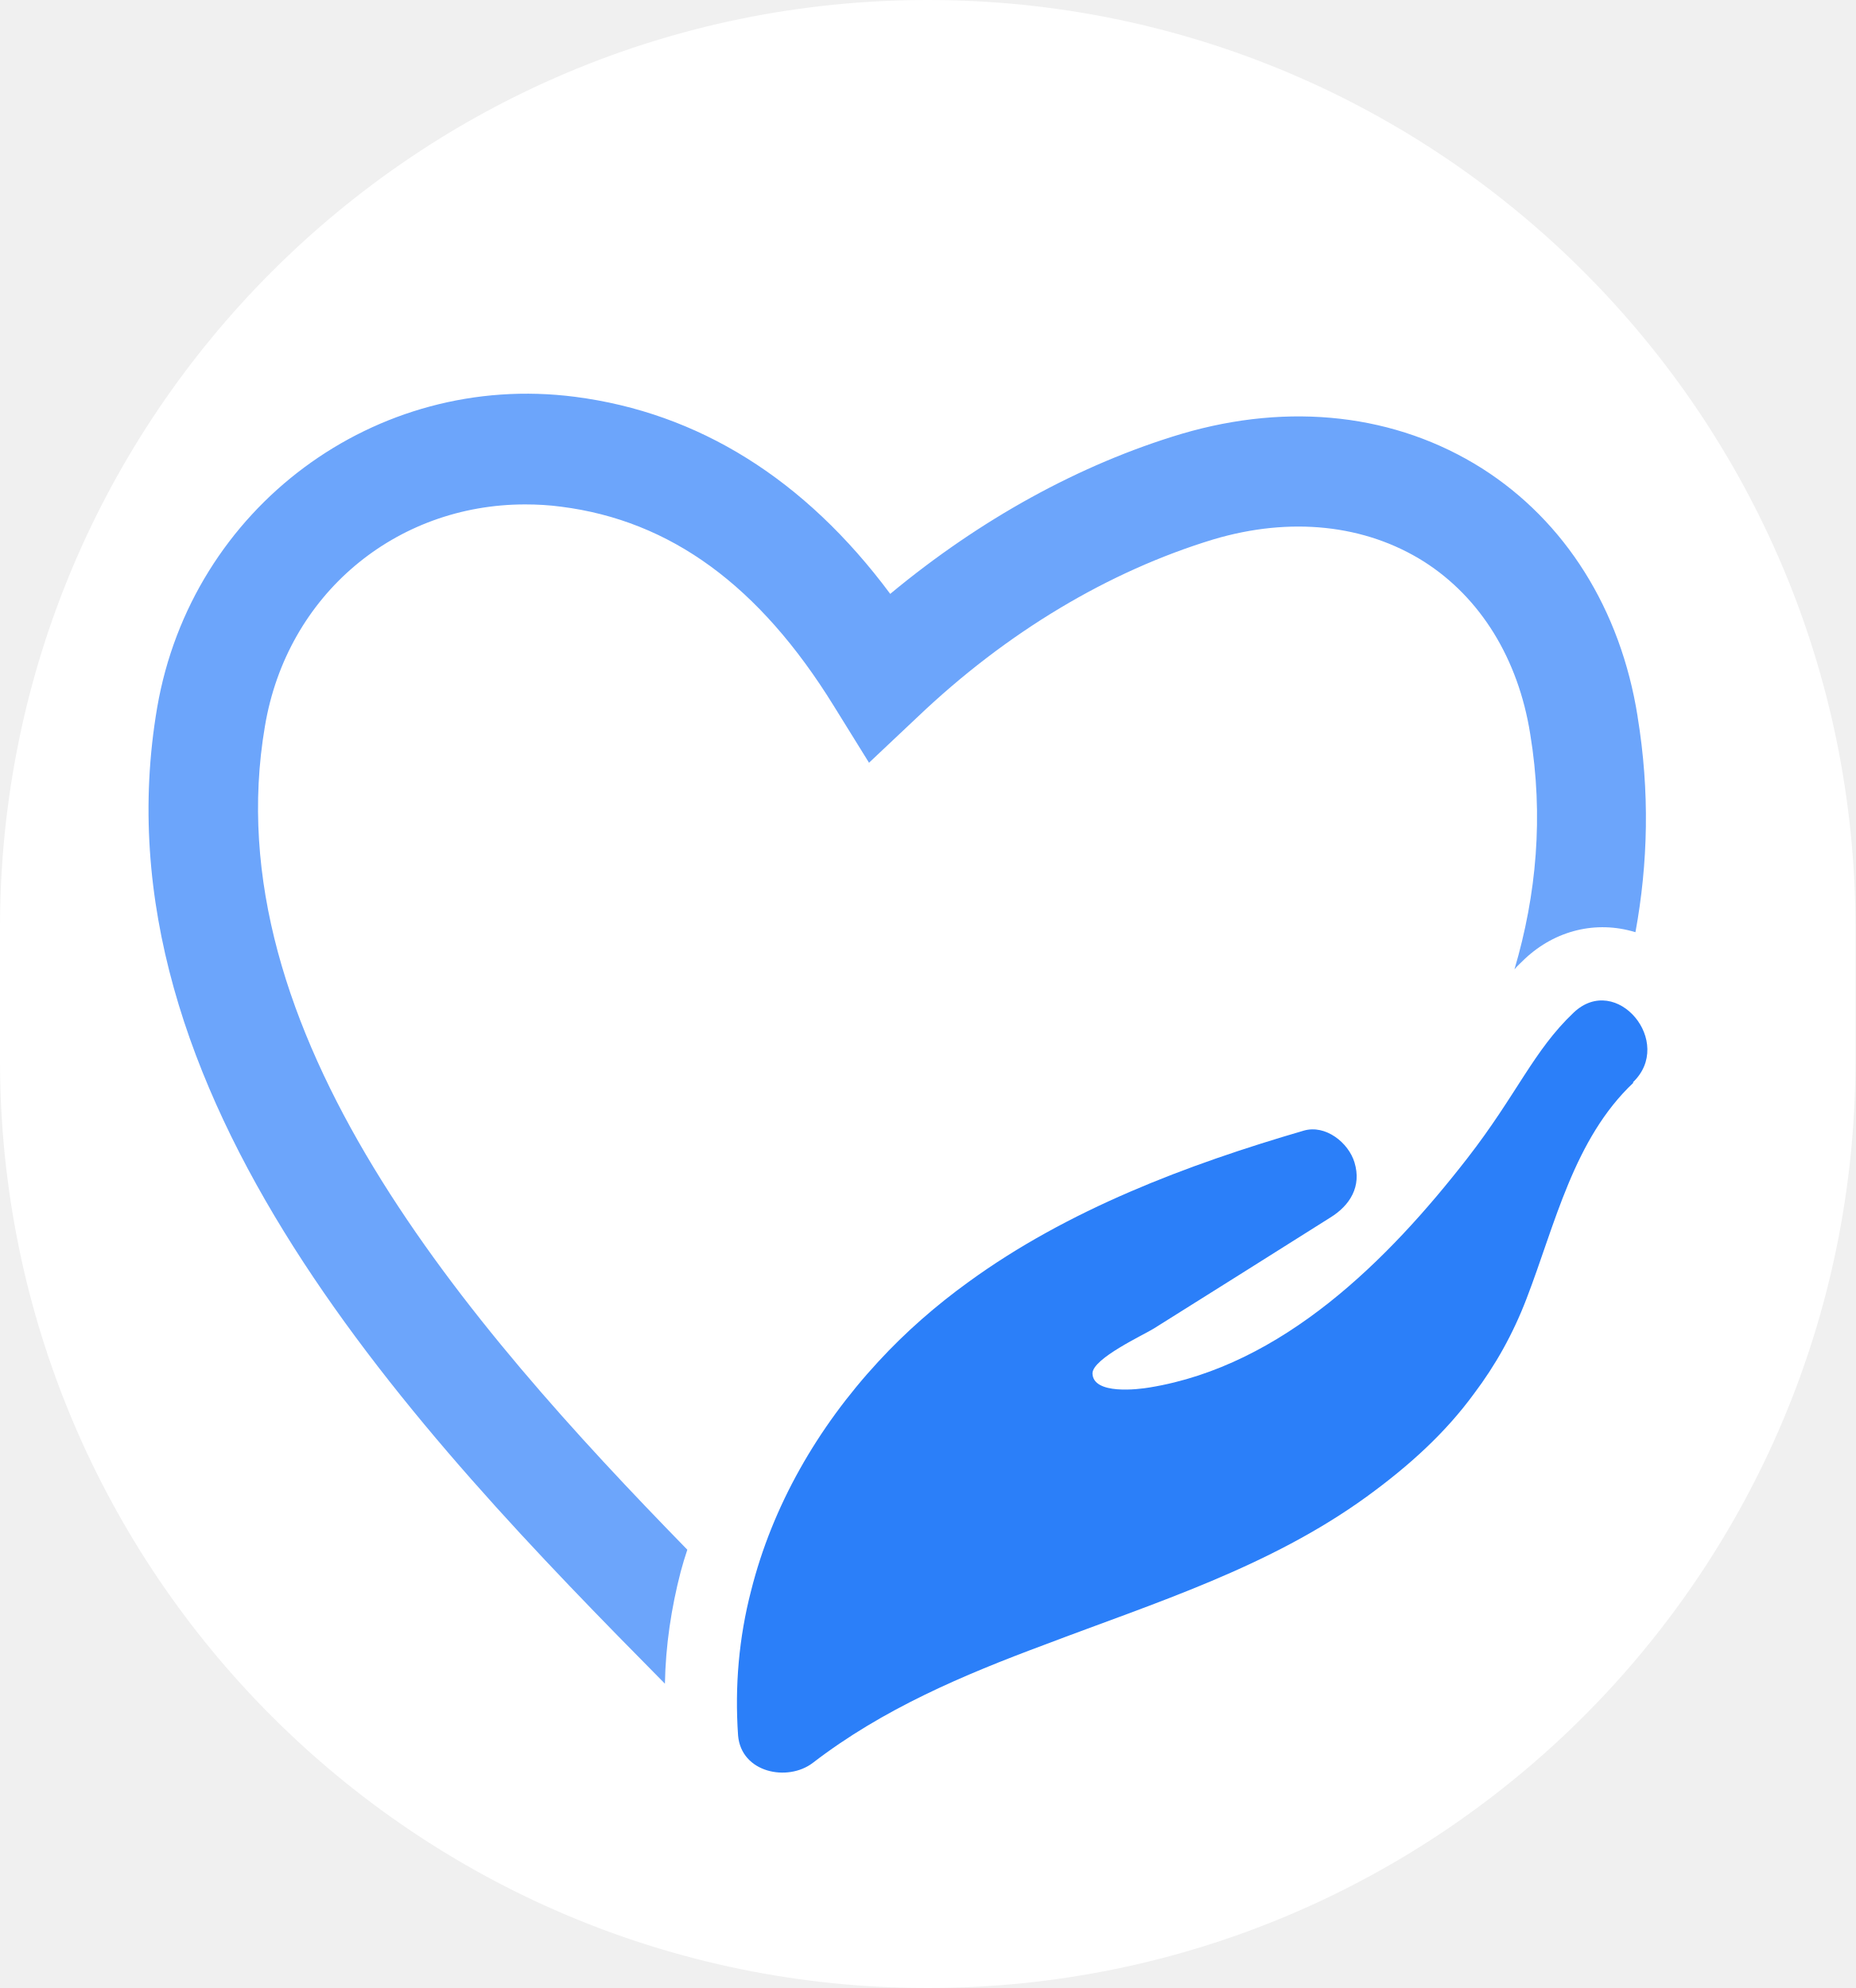
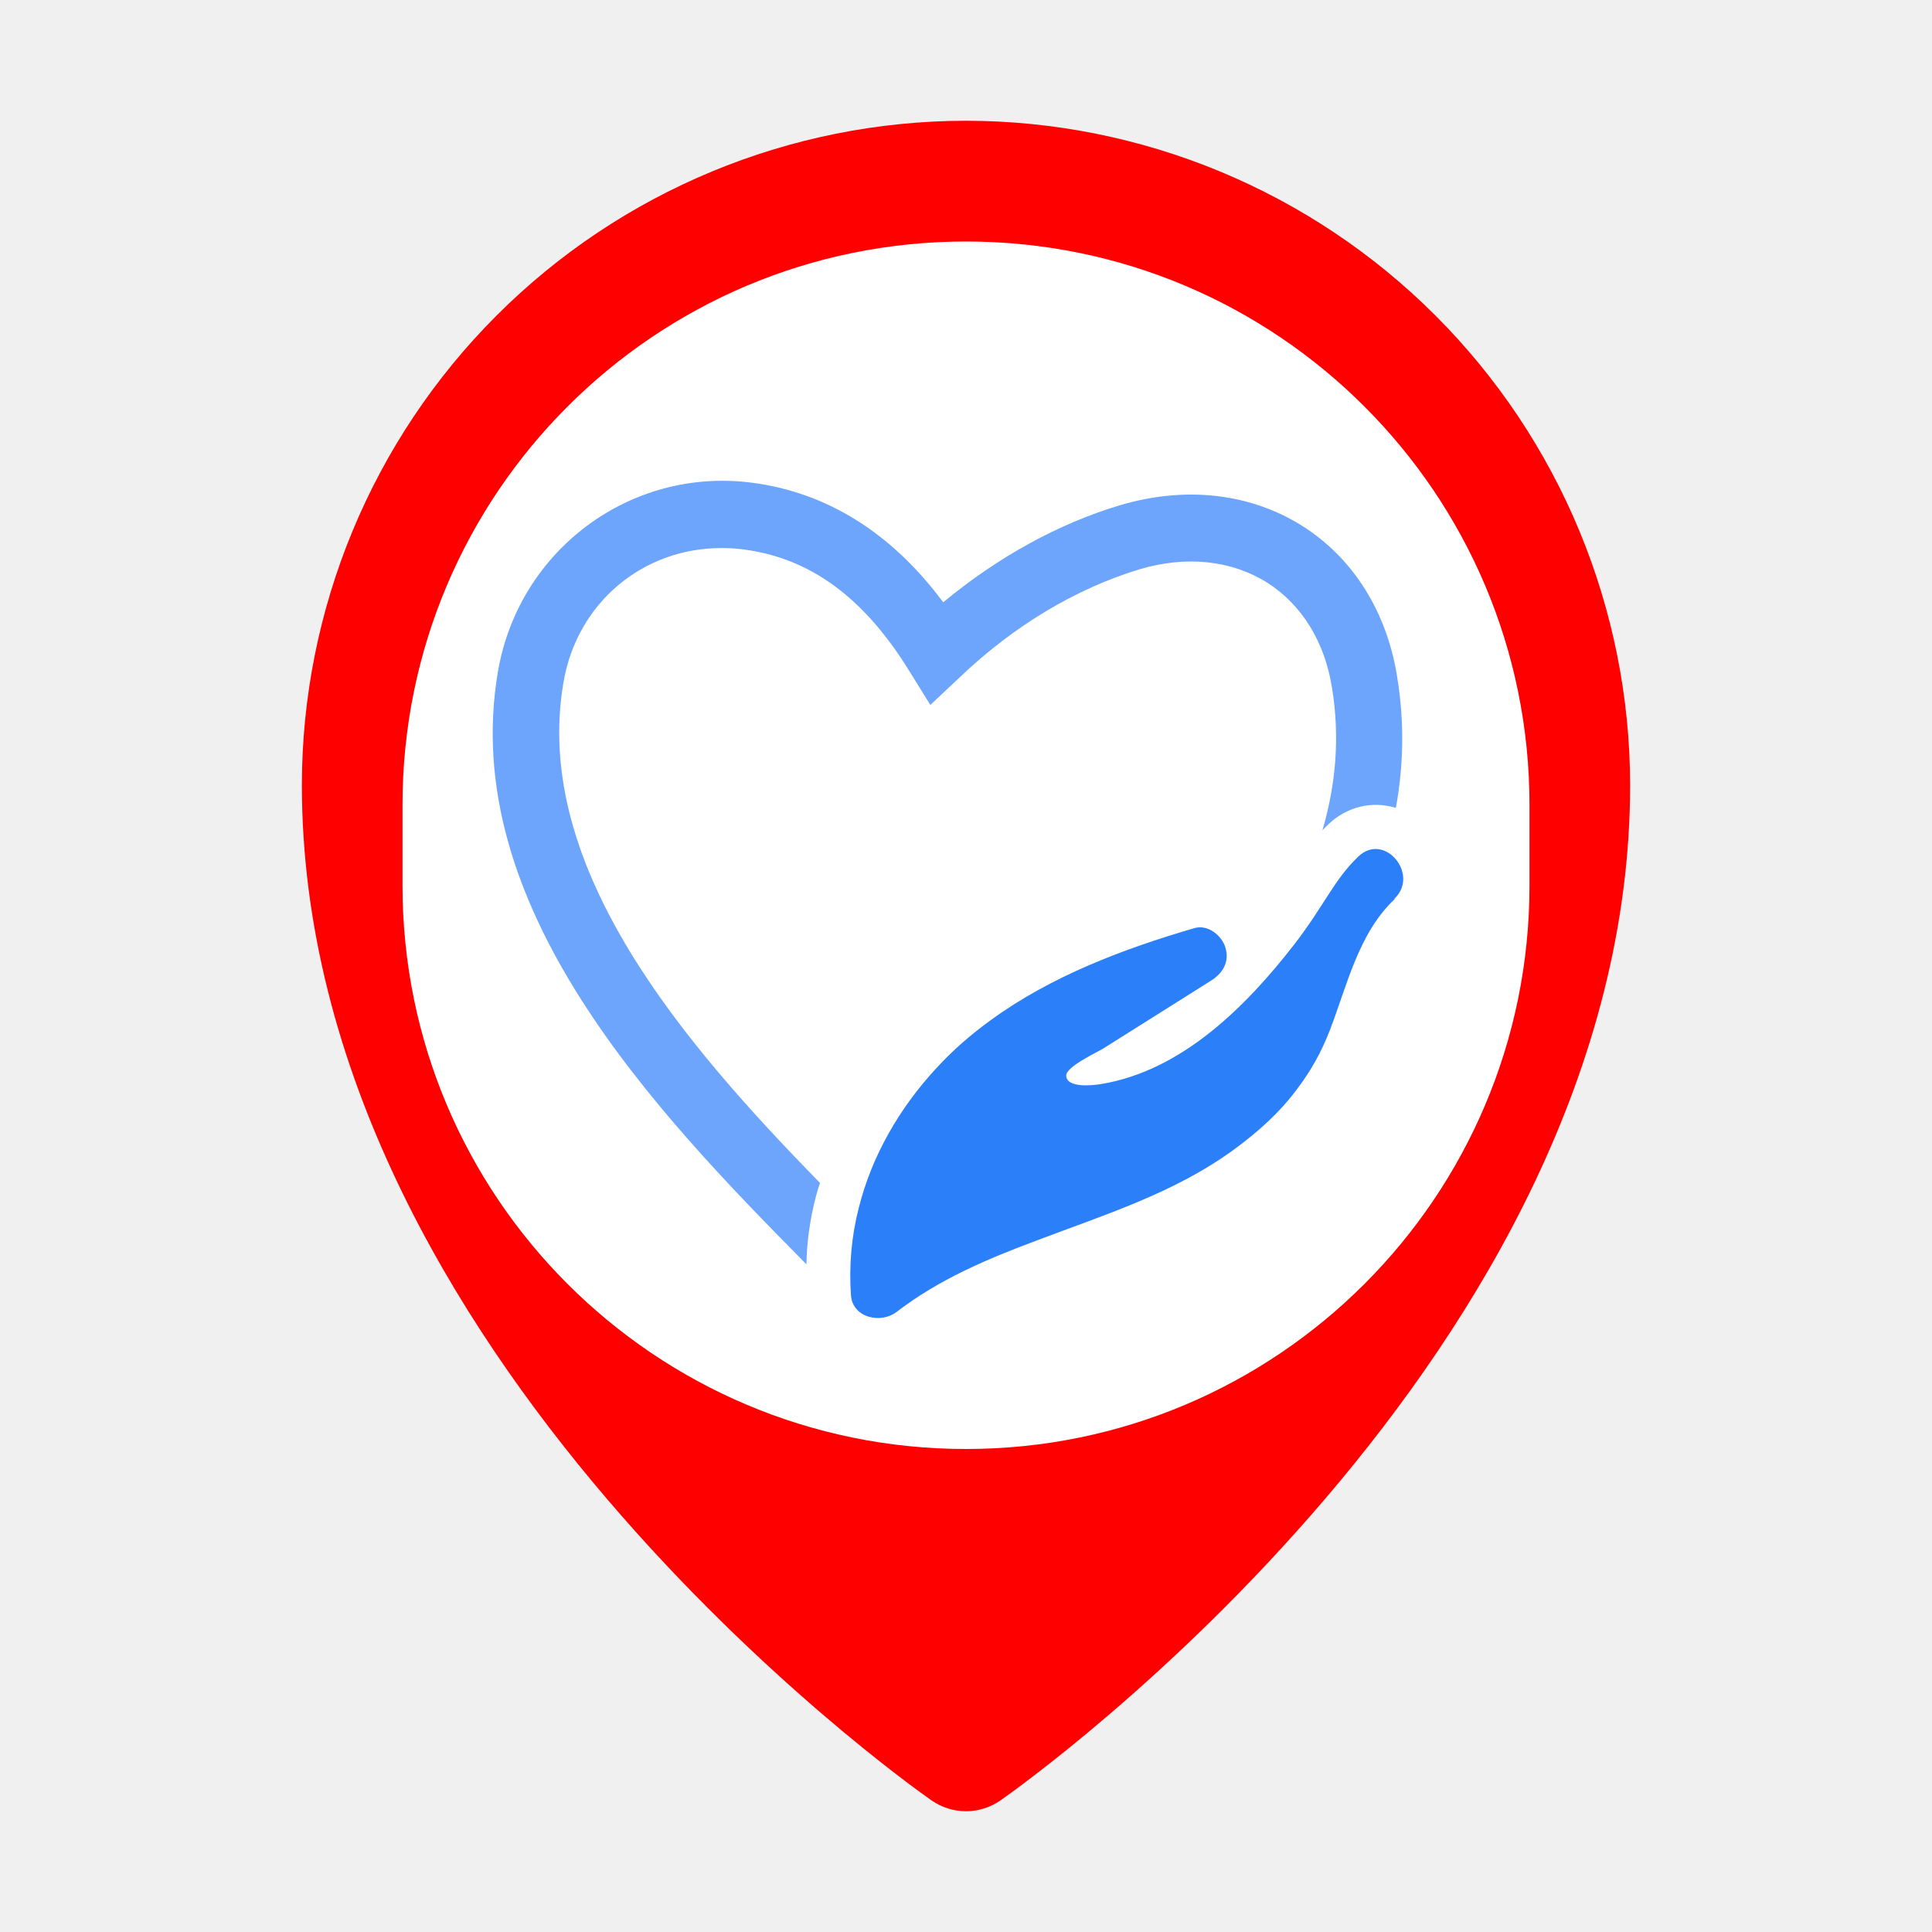
- <svg xmlns="http://www.w3.org/2000/svg" width="14" height="15" viewBox="0 0 14 15" fill="none">
-   <rect width="14" height="15" rx="7" fill="white" />
-   <path d="M12.356 5.405C12.228 4.598 11.81 3.933 11.182 3.534C10.533 3.124 9.733 3.033 8.917 3.273C8.147 3.503 7.394 3.919 6.717 4.481C6.073 3.614 5.269 3.114 4.338 2.994C2.831 2.8 1.446 3.83 1.186 5.338C0.687 8.257 3.15 10.815 5.017 12.704C5.022 12.416 5.065 12.133 5.136 11.859C5.151 11.804 5.167 11.749 5.186 11.693C3.518 9.984 1.605 7.784 1.999 5.479C2.166 4.483 2.988 3.806 3.962 3.806C4.053 3.806 4.143 3.811 4.233 3.823C5.06 3.928 5.73 4.418 6.291 5.326L6.557 5.755L6.923 5.41C7.596 4.769 8.366 4.31 9.155 4.07C9.737 3.897 10.3 3.957 10.745 4.238C11.17 4.509 11.456 4.97 11.546 5.539C11.648 6.159 11.593 6.752 11.427 7.314C11.451 7.285 11.479 7.261 11.505 7.235C11.736 7.018 12.045 6.944 12.337 7.033H12.34C12.435 6.514 12.449 5.974 12.356 5.407V5.405Z" fill="#6CA5FB" />
-   <path d="M12.326 8.168C11.874 8.593 11.734 9.239 11.518 9.799C11.415 10.068 11.282 10.303 11.123 10.514C10.907 10.81 10.636 11.057 10.313 11.292C9.578 11.825 8.718 12.092 7.884 12.409C7.266 12.639 6.662 12.894 6.132 13.302C5.942 13.446 5.593 13.376 5.569 13.095C5.543 12.721 5.576 12.354 5.667 12.003C5.828 11.362 6.168 10.771 6.627 10.274C6.834 10.049 7.064 9.849 7.306 9.674C8.057 9.127 8.956 8.788 9.837 8.531C10.002 8.483 10.175 8.622 10.22 8.771C10.275 8.951 10.187 9.095 10.037 9.187C9.595 9.465 9.151 9.746 8.706 10.024C8.63 10.072 8.243 10.25 8.243 10.363C8.248 10.526 8.59 10.483 8.673 10.469C9.678 10.305 10.474 9.508 11.071 8.74C11.446 8.257 11.57 7.928 11.874 7.64C12.197 7.335 12.639 7.866 12.319 8.168H12.326Z" fill="#2B7FF9" />
+ <svg xmlns="http://www.w3.org/2000/svg" width="24" height="24" viewBox="0 0 24 24" fill="none">
+   <path d="M12 1.5C9.813 1.502 7.716 2.372 6.169 3.919C4.622 5.466 3.752 7.563 3.75 9.75C3.75 16.809 11.25 22.141 11.57 22.364C11.696 22.452 11.846 22.5 12 22.5C12.154 22.5 12.304 22.452 12.43 22.364C12.75 22.141 20.25 16.809 20.25 9.75C20.247 7.563 19.378 5.466 17.831 3.919C16.284 2.372 14.187 1.502 12 1.5ZM12 6.75C12.593 6.75 13.173 6.926 13.667 7.256C14.16 7.585 14.545 8.054 14.772 8.602C14.999 9.15 15.058 9.753 14.942 10.335C14.827 10.917 14.541 11.452 14.121 11.871C13.702 12.291 13.167 12.577 12.585 12.692C12.003 12.808 11.4 12.749 10.852 12.522C10.304 12.295 9.835 11.91 9.506 11.417C9.176 10.923 9 10.343 9 9.75C9 8.954 9.316 8.191 9.879 7.629C10.441 7.066 11.204 6.75 12 6.75Z" fill="#FF0000" />
+   <rect x="5" y="3" width="14" height="15" rx="7" fill="white" />
+   <path d="M17.356 8.407C17.228 7.6 16.81 6.935 16.182 6.536C15.533 6.126 14.732 6.035 13.917 6.275C13.147 6.505 12.394 6.921 11.717 7.482C11.073 6.616 10.269 6.116 9.338 5.996C7.831 5.802 6.446 6.832 6.186 8.34C5.687 11.259 8.15 13.816 10.018 15.706C10.022 15.418 10.065 15.135 10.136 14.861C10.151 14.806 10.167 14.751 10.186 14.695C8.518 12.986 6.605 10.786 6.999 8.481C7.166 7.485 7.988 6.808 8.962 6.808C9.053 6.808 9.143 6.813 9.233 6.825C10.06 6.93 10.73 7.42 11.291 8.328L11.557 8.757L11.924 8.412C12.596 7.771 13.366 7.312 14.155 7.072C14.737 6.899 15.3 6.959 15.745 7.24C16.17 7.511 16.456 7.972 16.546 8.541C16.648 9.161 16.593 9.754 16.427 10.316C16.451 10.287 16.479 10.263 16.505 10.236C16.736 10.02 17.045 9.946 17.337 10.035H17.34C17.435 9.516 17.449 8.976 17.356 8.409V8.407Z" fill="#6CA5FB" />
+   <path d="M17.328 11.166C16.876 11.591 16.736 12.237 16.52 12.797C16.417 13.066 16.284 13.301 16.125 13.512C15.909 13.808 15.638 14.055 15.315 14.29C14.58 14.823 13.72 15.09 12.886 15.407C12.268 15.637 11.664 15.892 11.134 16.3C10.944 16.444 10.595 16.375 10.571 16.093C10.545 15.719 10.578 15.352 10.669 15.001C10.83 14.36 11.17 13.769 11.629 13.272C11.835 13.047 12.066 12.847 12.308 12.672C13.059 12.125 13.958 11.786 14.839 11.529C15.003 11.481 15.177 11.62 15.222 11.769C15.277 11.949 15.189 12.093 15.039 12.185C14.597 12.463 14.153 12.744 13.708 13.023C13.632 13.071 13.245 13.248 13.245 13.361C13.249 13.524 13.592 13.481 13.675 13.467C14.68 13.303 15.476 12.506 16.073 11.738C16.448 11.255 16.572 10.926 16.876 10.638C17.199 10.333 17.641 10.864 17.32 11.166H17.328Z" fill="#2B7FF9" />
</svg>
